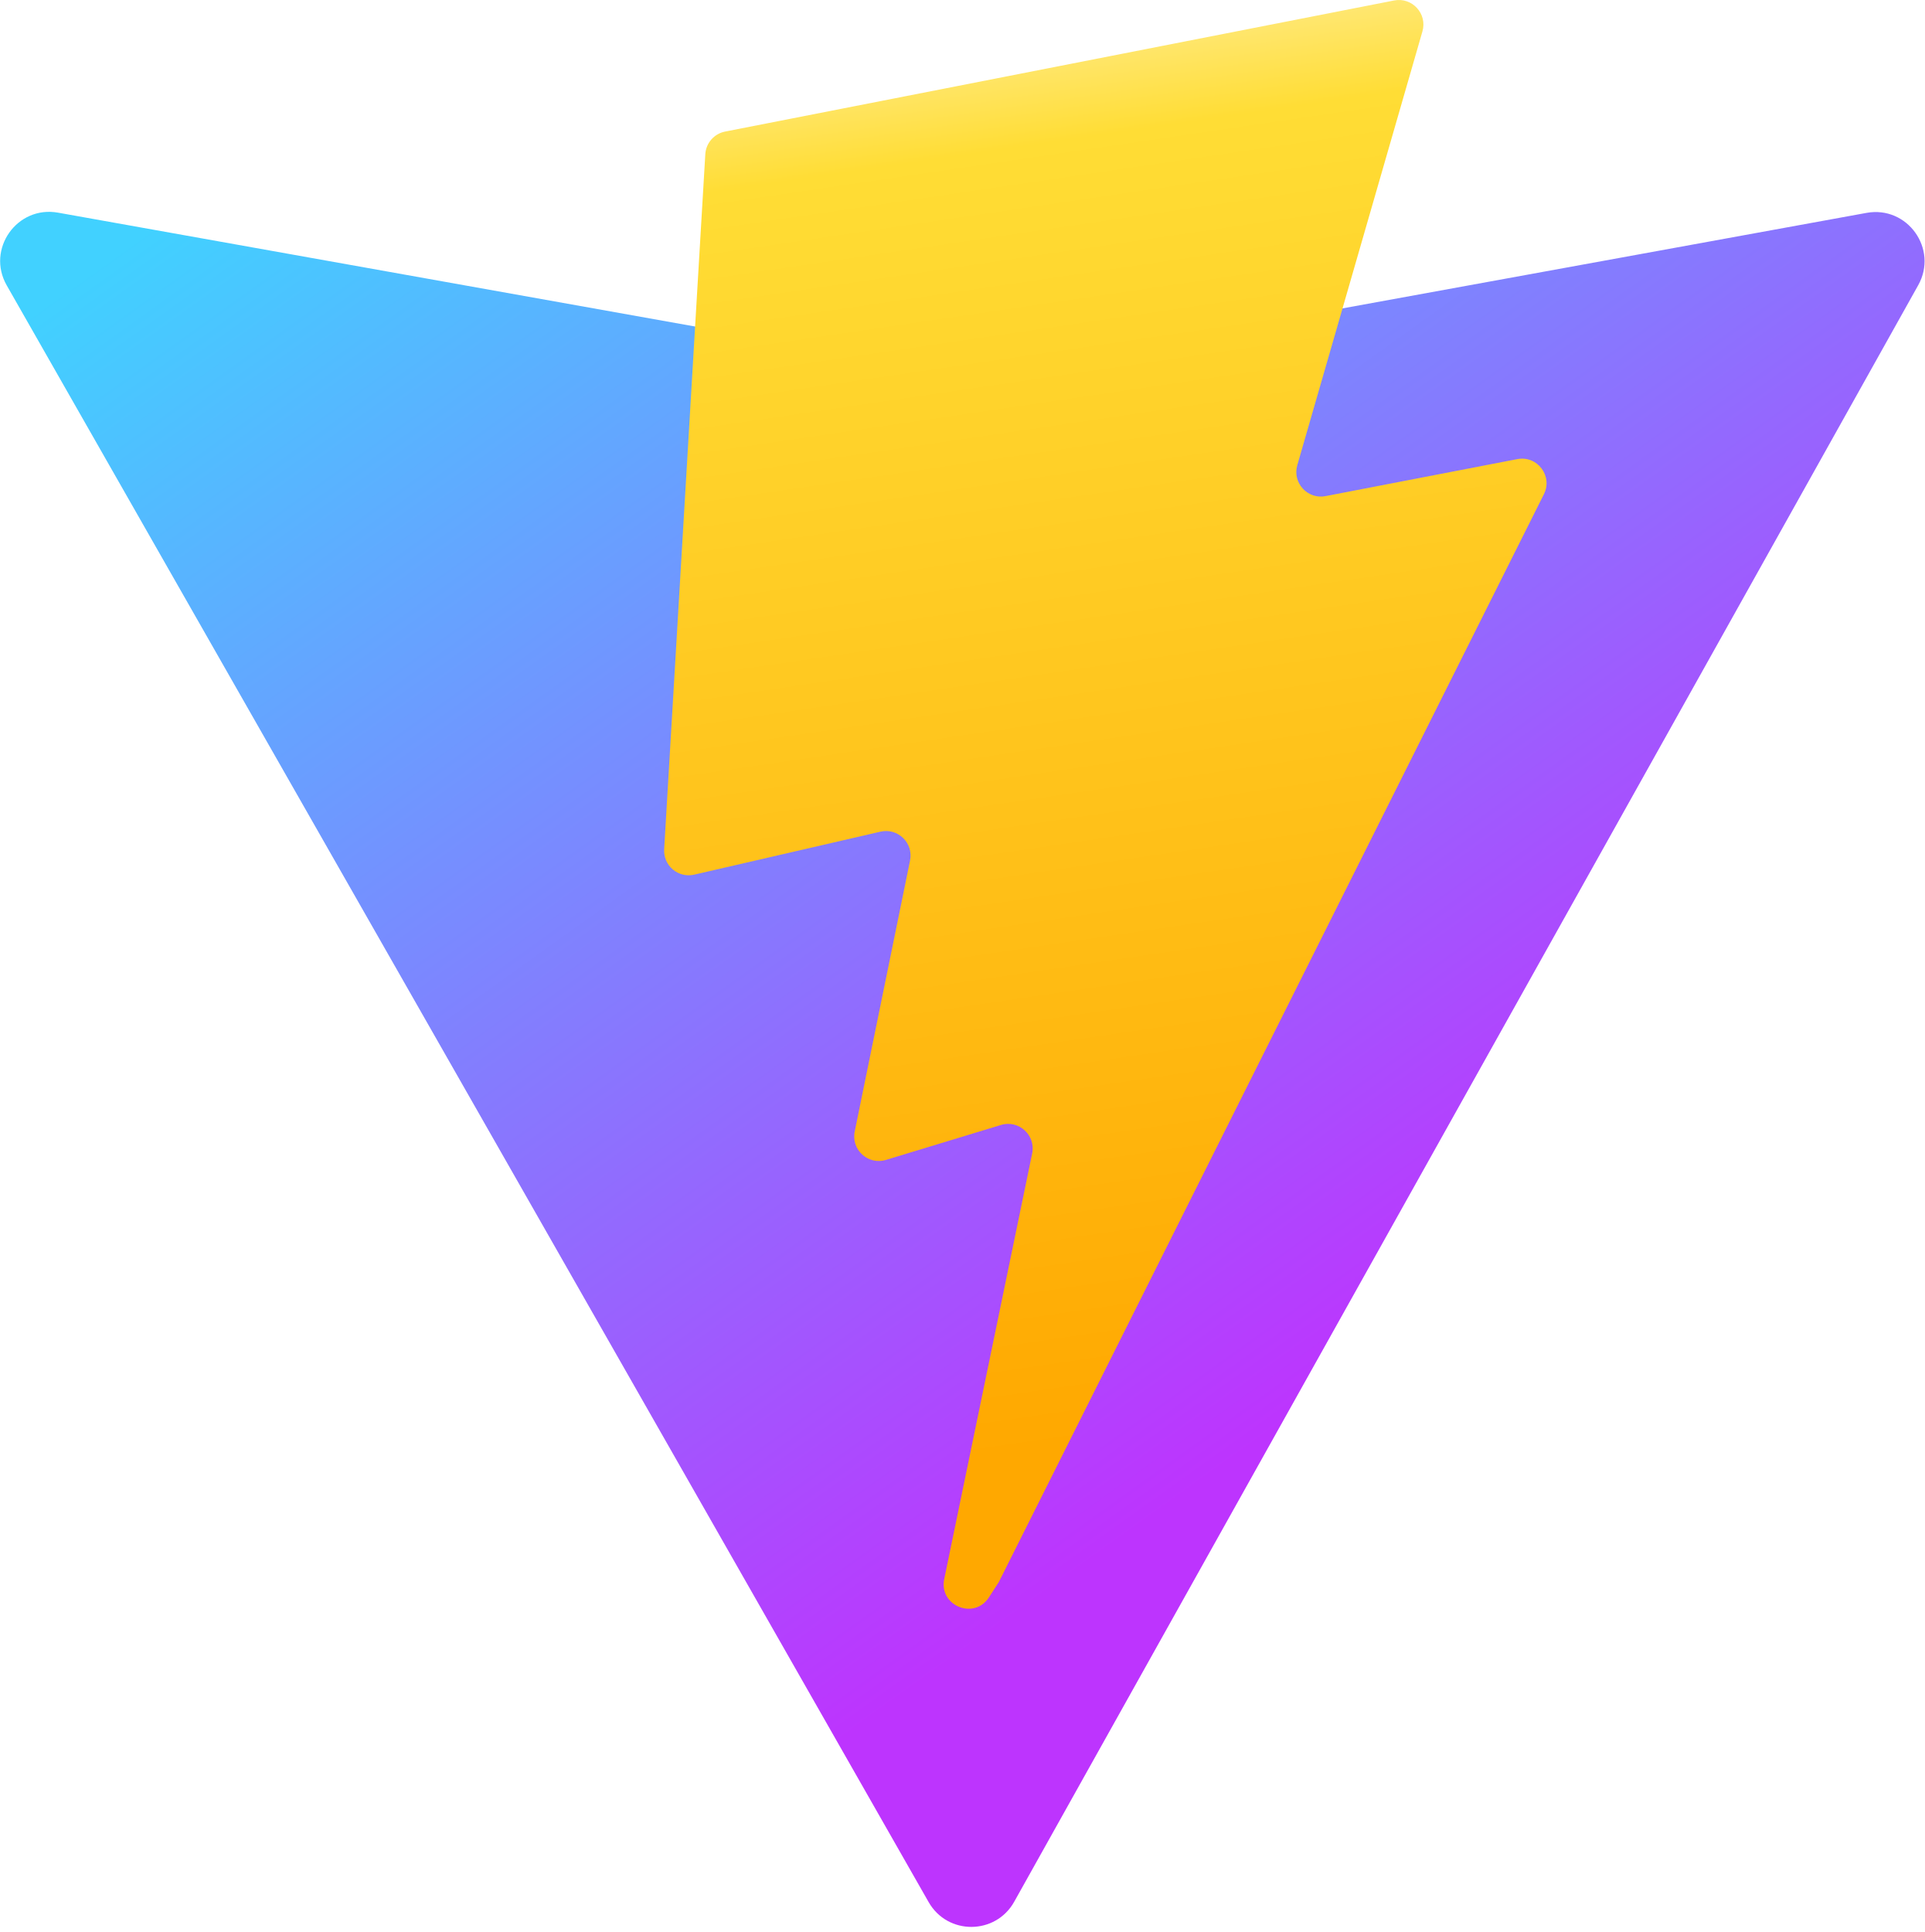
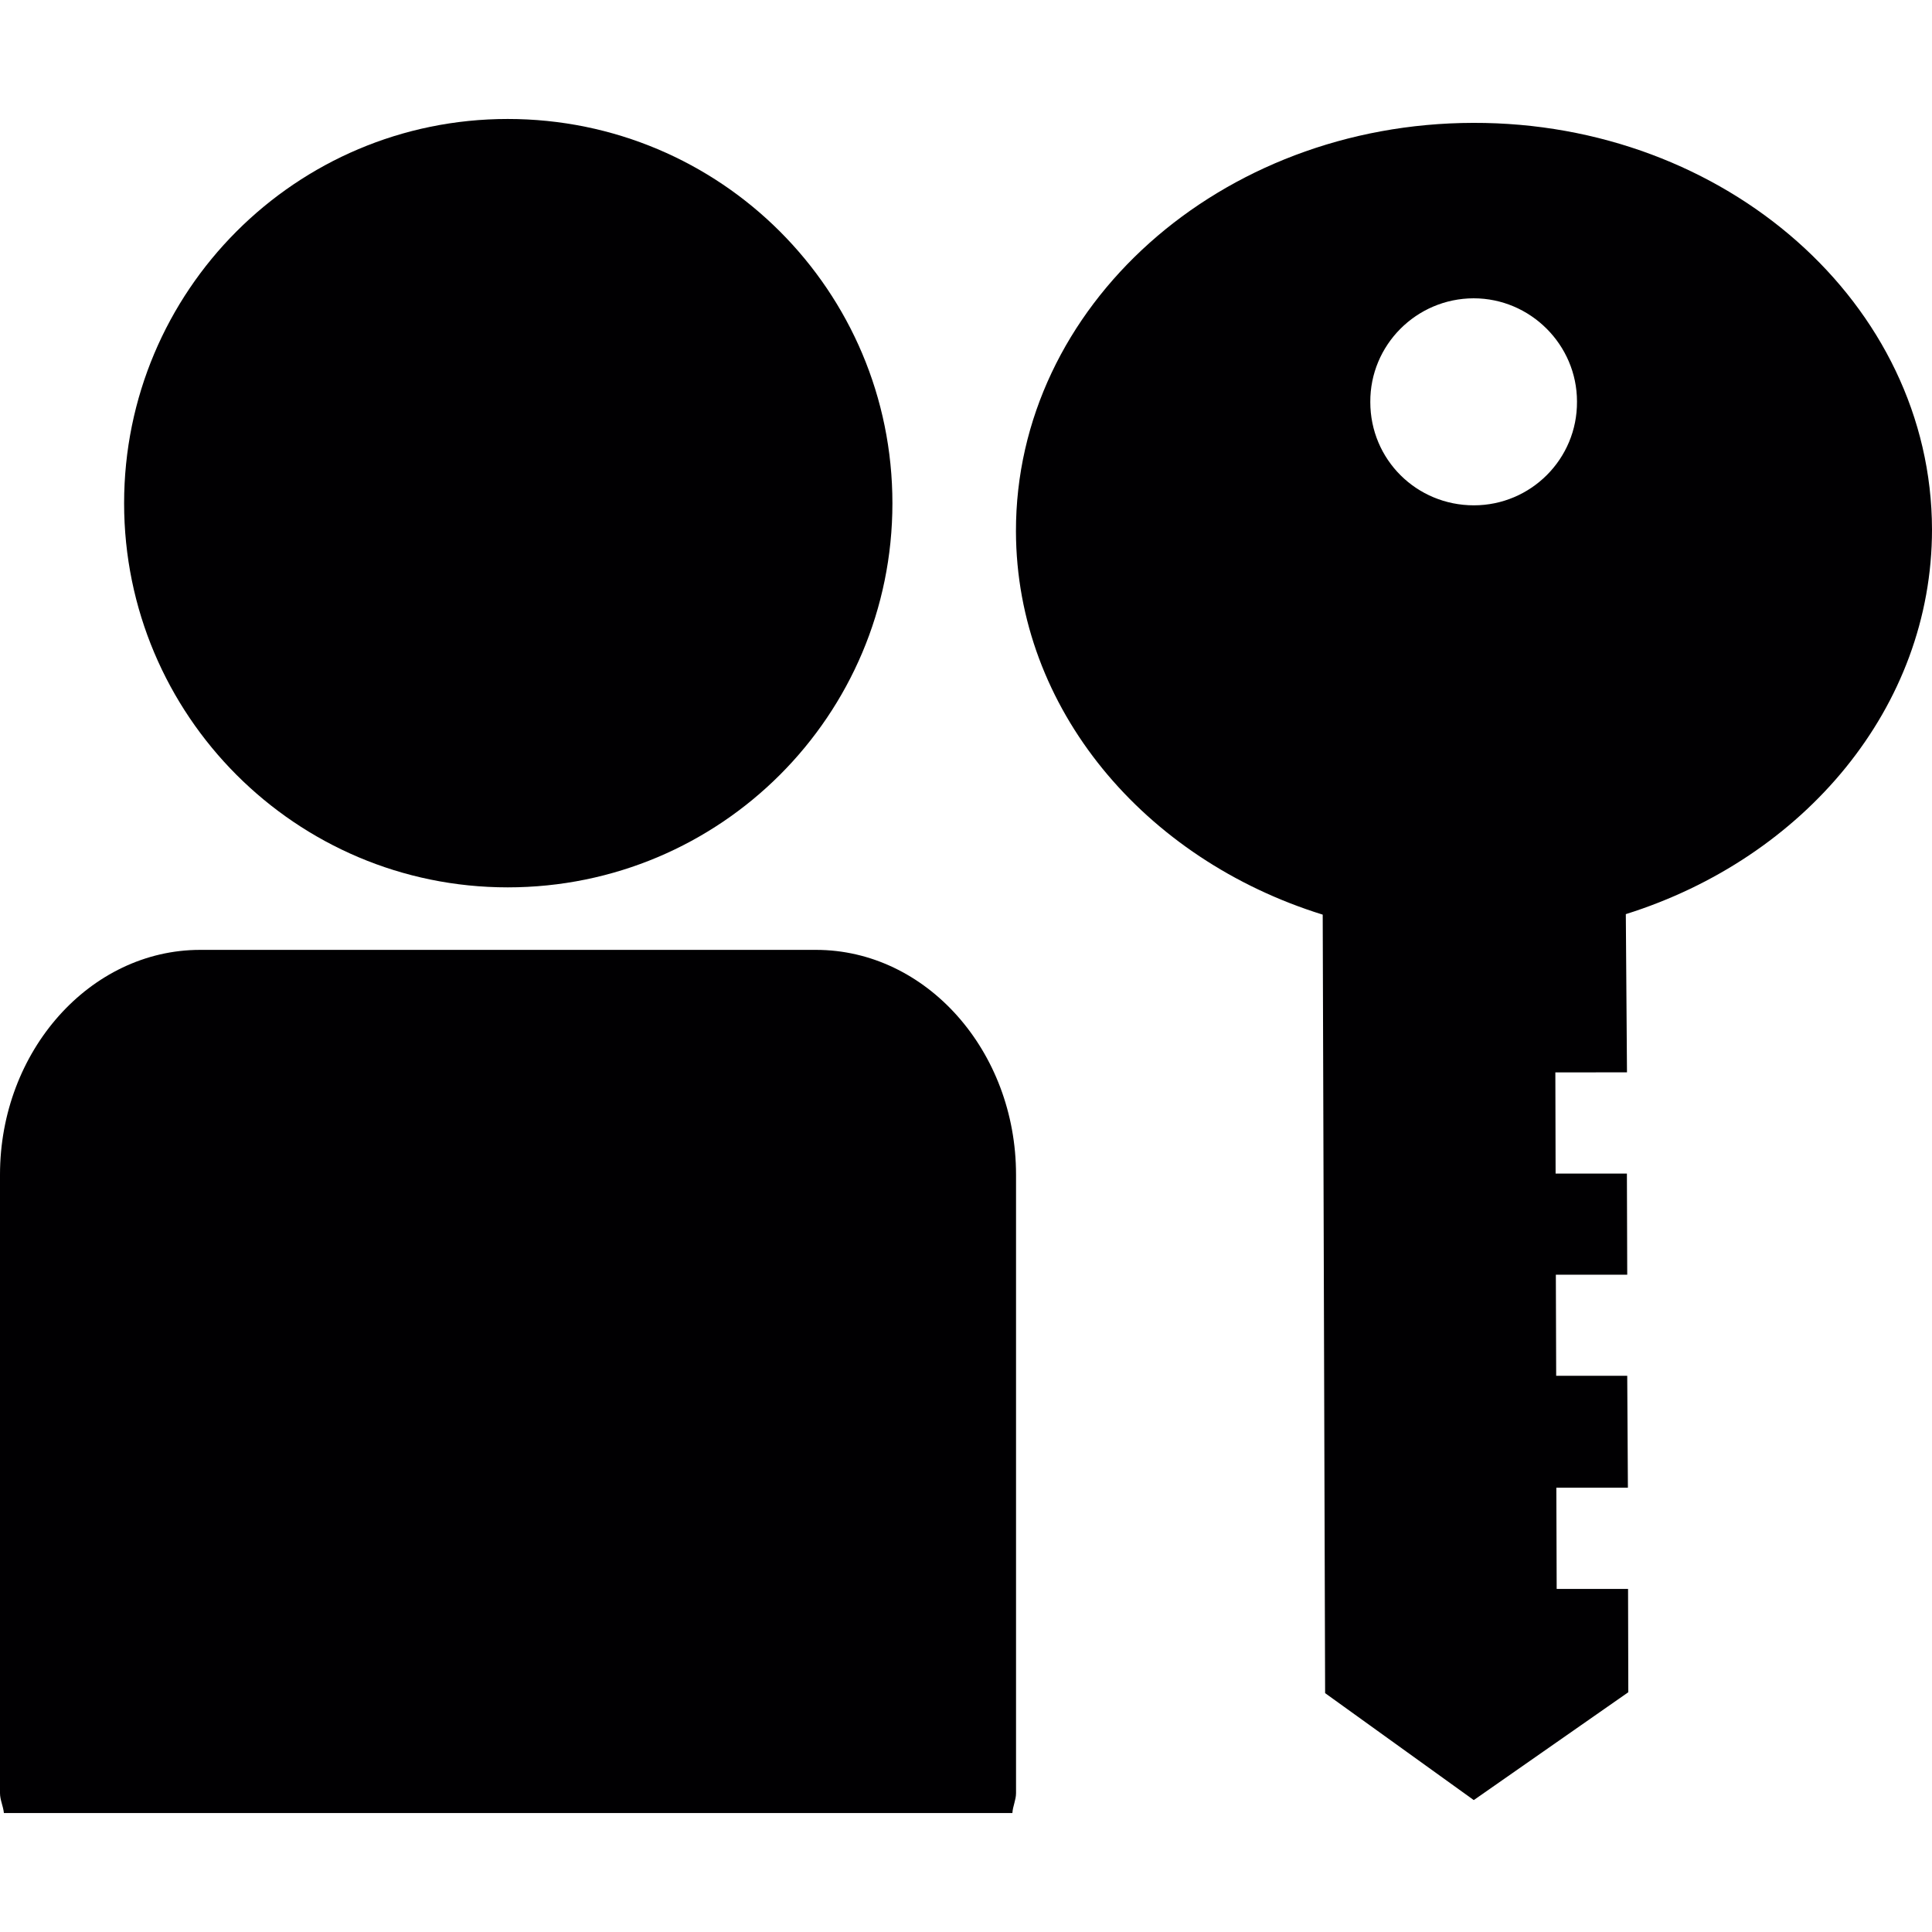
- <svg xmlns="http://www.w3.org/2000/svg" aria-hidden="true" role="img" class="iconify iconify--logos" width="31.88" height="32" preserveAspectRatio="xMidYMid meet" viewBox="0 0 256 257">
-   <defs>
-     <linearGradient id="IconifyId1813088fe1fbc01fb466" x1="-.828%" x2="57.636%" y1="7.652%" y2="78.411%">
-       <stop offset="0%" stop-color="#41D1FF" />
-       <stop offset="100%" stop-color="#BD34FE" />
-     </linearGradient>
-     <linearGradient id="IconifyId1813088fe1fbc01fb467" x1="43.376%" x2="50.316%" y1="2.242%" y2="89.03%">
-       <stop offset="0%" stop-color="#FFEA83" />
-       <stop offset="8.333%" stop-color="#FFDD35" />
-       <stop offset="100%" stop-color="#FFA800" />
-     </linearGradient>
-   </defs>
-   <path fill="url(#IconifyId1813088fe1fbc01fb466)" d="M255.153 37.938L134.897 252.976c-2.483 4.44-8.862 4.466-11.382.048L.875 37.958c-2.746-4.814 1.371-10.646 6.827-9.67l120.385 21.517a6.537 6.537 0 0 0 2.322-.004l117.867-21.483c5.438-.991 9.574 4.796 6.877 9.62Z" />
-   <path fill="url(#IconifyId1813088fe1fbc01fb467)" d="M185.432.063L96.44 17.501a3.268 3.268 0 0 0-2.634 3.014l-5.474 92.456a3.268 3.268 0 0 0 3.997 3.378l24.777-5.718c2.318-.535 4.413 1.507 3.936 3.838l-7.361 36.047c-.495 2.426 1.782 4.5 4.151 3.78l15.304-4.649c2.372-.72 4.652 1.36 4.15 3.788l-11.698 56.621c-.732 3.542 3.979 5.473 5.943 2.437l1.313-2.028l72.516-144.72c1.215-2.423-.88-5.186-3.54-4.672l-25.505 4.922c-2.396.462-4.435-1.77-3.759-4.114l16.646-57.705c.677-2.35-1.37-4.583-3.769-4.113Z" />
+ <svg xmlns="http://www.w3.org/2000/svg" height="800px" width="800px" version="1.1" id="Capa_1" viewBox="0 0 502.664 502.664" xml:space="preserve">
+   <g>
+     <g>
+       <g>
+         <path style="fill:#010002;" d="M132.099,230.872c55.394,0,100.088-44.759,100.088-99.937c0-55.243-44.673-99.981-100.088-99.981     c-55.135,0-99.808,44.738-99.808,99.981C32.291,186.091,76.965,230.872,132.099,230.872z" />
+         <path style="fill:#010002;" d="M212.3,247.136H52.072C23.469,247.136,0,273.431,0,305.636v160.896     c0,1.769,0.841,3.387,1.014,5.177h262.387c0.108-1.79,0.949-3.408,0.949-5.177V305.636     C264.35,273.431,240.967,247.136,212.3,247.136z" />
+         <path style="fill:#010002;" d="M502.664,137.751c-0.108-58.673-53.711-105.934-119.33-105.783     c-65.92,0.108-119.092,47.758-119.006,106.279c0.108,46.226,33.478,85.334,79.812,99.722l0.626,202.55l38.676,27.826     l40.208-28.064l-0.065-26.877h-18.572l-0.086-26.338h18.616l-0.173-29.121h-18.486l-0.086-26.295h18.572l-0.086-26.316h-18.551     l-0.065-26.316l18.637-0.022l-0.302-41.157C469.402,223.279,502.664,184.02,502.664,137.751z M383.399,77.612     c14.776,0,26.899,12.101,26.899,26.856c0.108,14.949-12.015,27.007-26.834,27.007c-14.905,0-26.942-11.886-26.942-26.877     C356.436,89.778,368.494,77.655,383.399,77.612z" />
+       </g>
+     </g>
+     <g>
+ 	</g>
+     <g>
+ 	</g>
+     <g>
+ 	</g>
+     <g>
+ 	</g>
+     <g>
+ 	</g>
+     <g>
+ 	</g>
+     <g>
+ 	</g>
+     <g>
+ 	</g>
+     <g>
+ 	</g>
+     <g>
+ 	</g>
+     <g>
+ 	</g>
+     <g>
+ 	</g>
+     <g>
+ 	</g>
+     <g>
+ 	</g>
+     <g>
+ 	</g>
+   </g>
</svg>
